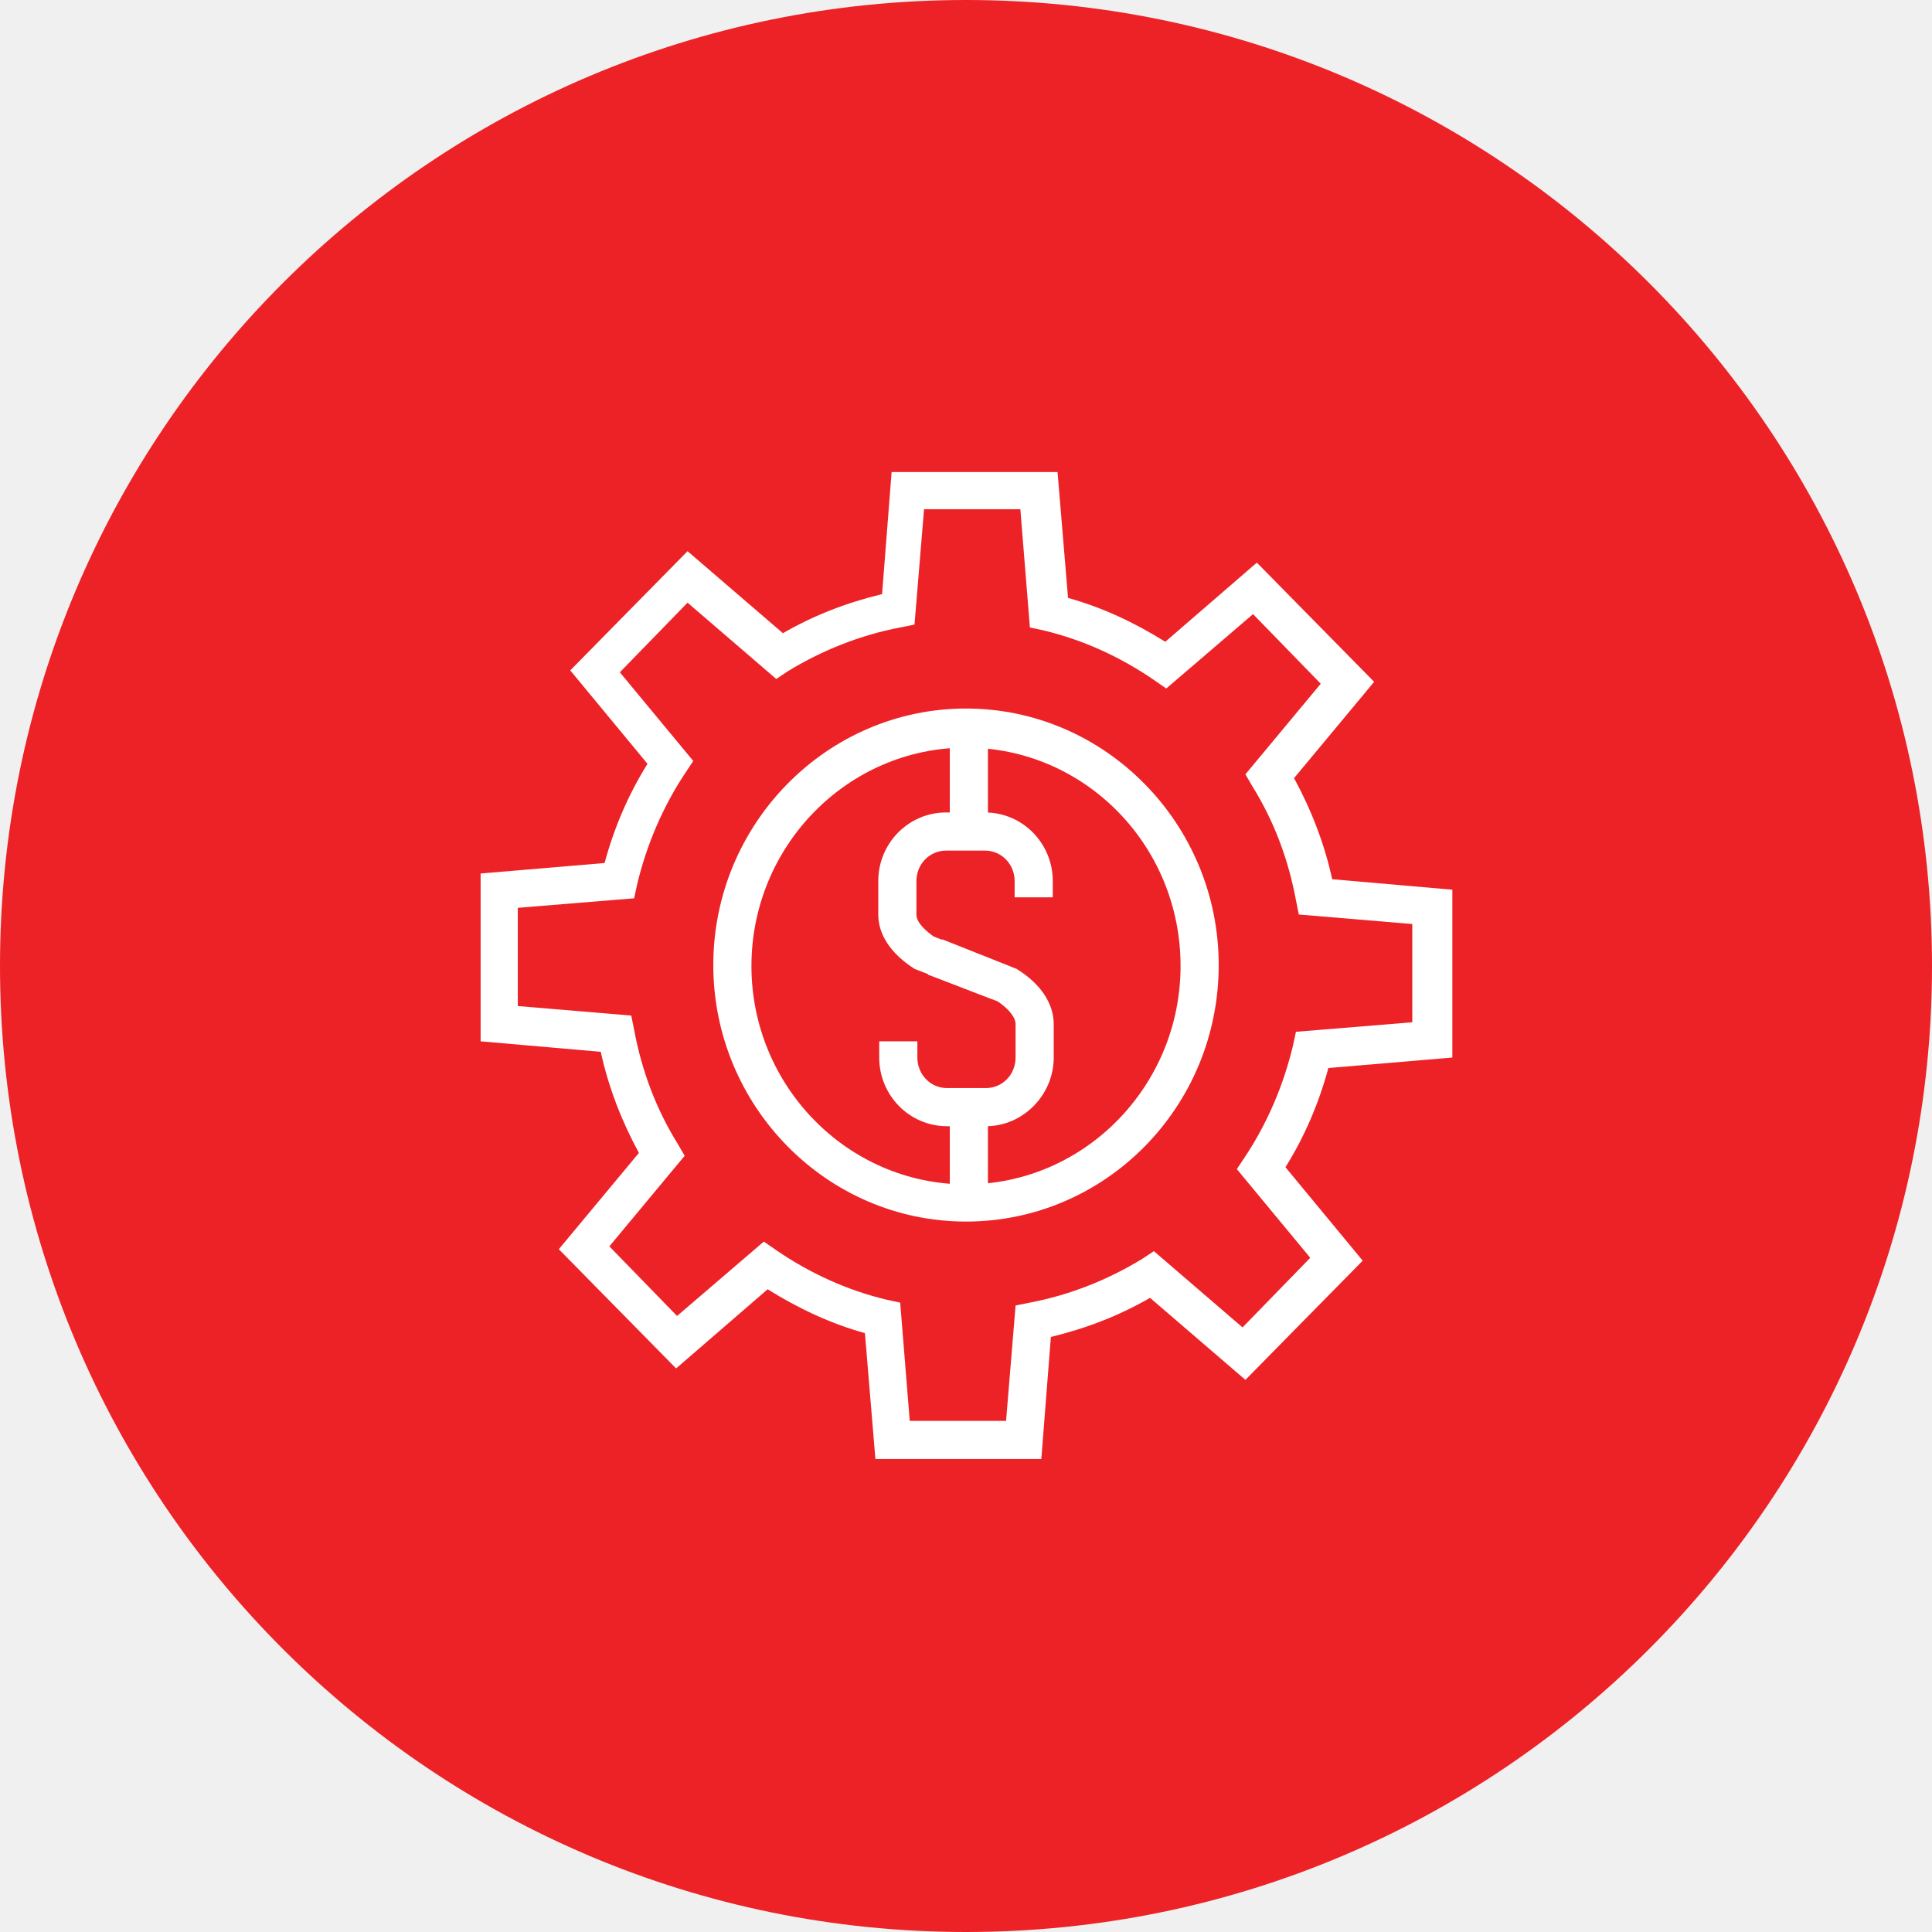
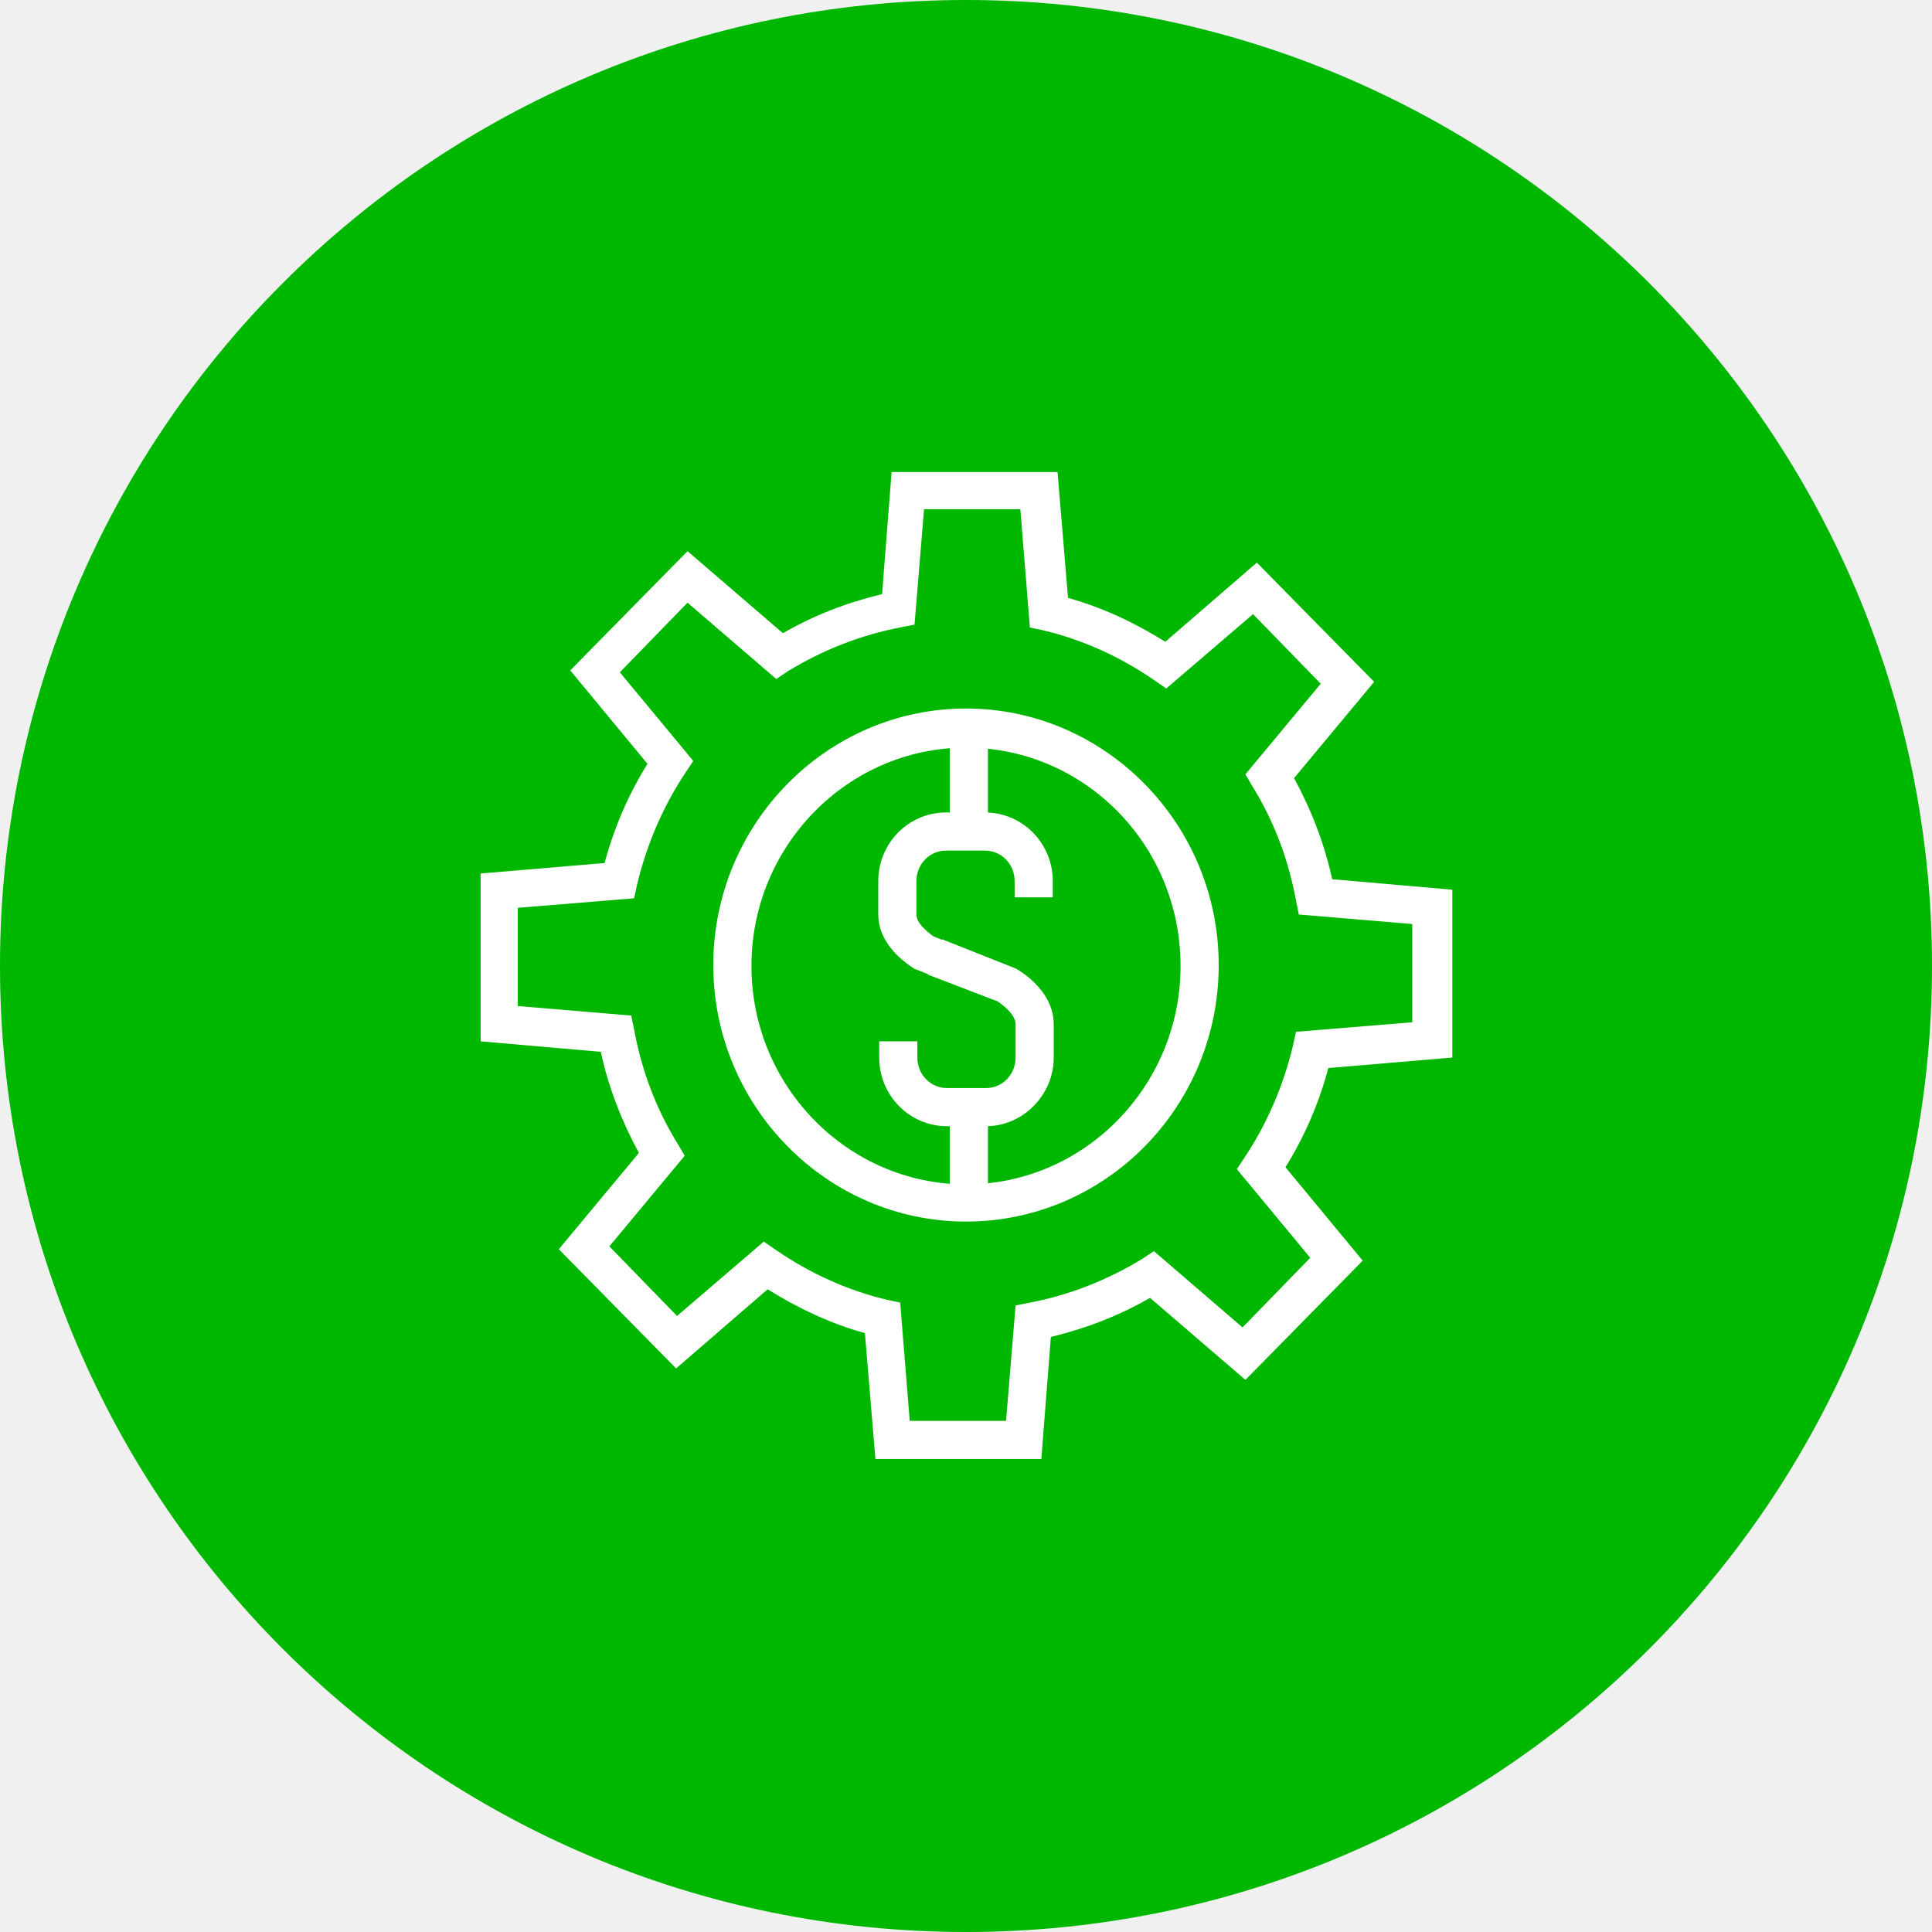
- <svg xmlns="http://www.w3.org/2000/svg" version="1.1" id="Layer_1" x="0px" y="0px" viewBox="-1032 2450.8 202.6 202.6" style="enable-background:new -1032 2450.8 202.6 202.6;" xml:space="preserve">
+ <svg xmlns="http://www.w3.org/2000/svg" version="1.1" id="Layer_1" x="0px" y="0px" viewBox="-319 196.7 202.6 202.6" style="enable-background:new -319 196.7 202.6 202.6;" xml:space="preserve">
  <style type="text/css">
- 	.st0{fill:#EC2227;}
+ 	.st0{fill:#00B700;}
	.st1{fill:#FFFFFF;}
</style>
  <g>
    <g id="XMLID_1560_">
-       <circle id="XMLID_1561_" class="st0" cx="-930.7" cy="2552.1" r="101.3" />
+       <circle id="XMLID_1561_" class="st0" cx="-217.7" cy="298" r="101.3" />
    </g>
    <g id="XMLID_393_">
      <g id="XMLID_414_">
        <g id="XMLID_428_">
-           <path id="XMLID_429_" class="st1" d="M-922.8,2603.8h-17.4l-1.1-13.2c-3.6-1-7-2.6-10.2-4.6l-9.6,8.3l-12.3-12.5l8.4-10.1      c-1.8-3.3-3.2-6.9-4-10.6l-12.6-1.1l0-17.6l13-1.1c1-3.7,2.5-7.2,4.5-10.4l-8.1-9.8l12.3-12.5l10,8.6c3.3-1.9,6.7-3.2,10.4-4.1      l1-12.8h17.4l1.1,13.2c3.6,1,7,2.6,10.2,4.6l9.6-8.3l12.3,12.5l-8.4,10.1c1.8,3.3,3.2,6.9,4,10.6l12.6,1.1v17.6l-13,1.1      c-1,3.7-2.5,7.2-4.5,10.4l8.1,9.8l-12.3,12.5l-10-8.6c-3.3,1.9-6.7,3.2-10.4,4.1L-922.8,2603.8z M-936.6,2599.8h10.1l1-12.1      l1.5-0.3c4.2-0.8,8.2-2.4,11.8-4.6l1.2-0.8l9.3,8l7.1-7.3l-7.7-9.3l0.8-1.2c2.4-3.6,4.1-7.6,5.1-11.8l0.3-1.4l12.2-1v-10.3      l-11.9-1l-0.3-1.5c-0.8-4.3-2.3-8.3-4.6-12l-0.7-1.2l7.9-9.5l-7.1-7.3l-9.1,7.8l-1.3-0.9c-3.5-2.4-7.4-4.2-11.6-5.2l-1.4-0.3      l-1-12.4h-10.1l-1,12.1l-1.5,0.3c-4.2,0.8-8.2,2.4-11.8,4.6l-1.2,0.8l-9.3-8l-7.1,7.3l7.7,9.3l-0.8,1.2      c-2.4,3.6-4.1,7.6-5.1,11.8l-0.3,1.4l-12.2,1l0,10.3l11.9,1l0.3,1.5c0.8,4.3,2.3,8.3,4.6,12l0.7,1.2l-7.9,9.5l7.1,7.3l9.1-7.8      l1.3,0.9c3.5,2.4,7.4,4.2,11.6,5.2l1.4,0.3L-936.6,2599.8z" />
+           <path id="XMLID_429_" class="st1" d="M-209.8,349.7h-17.4l-1.1-13.2c-3.6-1-7-2.6-10.2-4.6l-9.6,8.3l-12.3-12.5l8.4-10.1      c-1.8-3.3-3.2-6.9-4-10.6l-12.6-1.1v-17.6l13-1.1c1-3.7,2.5-7.2,4.5-10.4l-8.1-9.8l12.3-12.5l10,8.6c3.3-1.9,6.7-3.2,10.4-4.1      l1-12.8h17.4l1.1,13.2c3.6,1,7,2.6,10.2,4.6l9.6-8.3l12.3,12.5l-8.4,10.1c1.8,3.3,3.2,6.9,4,10.6l12.6,1.1v17.6l-13,1.1      c-1,3.7-2.5,7.2-4.5,10.4l8.1,9.8l-12.3,12.5l-10-8.6c-3.3,1.9-6.7,3.2-10.4,4.1L-209.8,349.7z M-223.6,345.7h10.1l1-12.1      l1.5-0.3c4.2-0.8,8.2-2.4,11.8-4.6l1.2-0.8l9.3,8l7.1-7.3l-7.7-9.3l0.8-1.2c2.4-3.6,4.1-7.6,5.1-11.8l0.3-1.4l12.2-1v-10.3      l-11.9-1l-0.3-1.5c-0.8-4.3-2.3-8.3-4.6-12l-0.7-1.2l7.9-9.5l-7.1-7.3l-9.1,7.8l-1.3-0.9c-3.5-2.4-7.4-4.2-11.6-5.2l-1.4-0.3      l-1-12.4h-10.1l-1,12.1l-1.5,0.3c-4.2,0.8-8.2,2.4-11.8,4.6l-1.2,0.8l-9.3-8l-7.1,7.3l7.7,9.3l-0.8,1.2      c-2.4,3.6-4.1,7.6-5.1,11.8l-0.3,1.4l-12.2,1v10.3l11.9,1l0.3,1.5c0.8,4.3,2.3,8.3,4.6,12l0.7,1.2l-7.9,9.5l7.1,7.3l9.1-7.8      l1.3,0.9c3.5,2.4,7.4,4.2,11.6,5.2l1.4,0.3L-223.6,345.7z" />
        </g>
        <g id="XMLID_424_">
-           <path id="XMLID_425_" class="st1" d="M-930.7,2578.9c-14.6,0-26.5-12.1-26.5-26.9c0-14.8,11.9-26.9,26.5-26.9      c14.6,0,26.5,12.1,26.5,26.9C-904.2,2566.9-916.1,2578.9-930.7,2578.9z M-930.7,2529.2c-12.4,0-22.5,10.3-22.5,22.9      c0,12.6,10.1,22.9,22.5,22.9c12.4,0,22.5-10.3,22.5-22.9C-908.2,2539.4-918.3,2529.2-930.7,2529.2z" />
+           <path id="XMLID_425_" class="st1" d="M-217.7,324.8c-14.6,0-26.5-12.1-26.5-26.9c0-14.8,11.9-26.9,26.5-26.9      s26.5,12.1,26.5,26.9C-191.2,312.8-203.1,324.8-217.7,324.8z M-217.7,275.1c-12.4,0-22.5,10.3-22.5,22.9      c0,12.6,10.1,22.9,22.5,22.9s22.5-10.3,22.5-22.9C-195.2,285.3-205.3,275.1-217.7,275.1z" />
        </g>
        <g id="XMLID_415_">
          <g id="XMLID_422_">
-             <path id="XMLID_423_" class="st1" d="M-927.9,2555.6l-8.2-3.2c-2.5-1.6-3.8-3.6-3.8-5.7v-3.5c0-4,3.2-7.2,7.1-7.2h4.1       c3.9,0,7.1,3.2,7.1,7.2v1.7h-4v-1.7c0-1.8-1.4-3.2-3.1-3.2h-4.1c-1.7,0-3.1,1.4-3.1,3.2v3.5c0,0.9,1.1,1.8,1.8,2.3l7.6,3       L-927.9,2555.6z" />
+             <path id="XMLID_423_" class="st1" d="M-214.9,301.5l-8.2-3.2c-2.5-1.6-3.8-3.6-3.8-5.7v-3.5c0-4,3.2-7.2,7.1-7.2h4.1       c3.9,0,7.1,3.2,7.1,7.2v1.7h-4v-1.7c0-1.8-1.4-3.2-3.1-3.2h-4.1c-1.7,0-3.1,1.4-3.1,3.2v3.5c0,0.9,1.1,1.8,1.8,2.3l7.6,3       L-214.9,301.5z" />
          </g>
          <g id="XMLID_420_">
-             <path id="XMLID_421_" class="st1" d="M-928.6,2568.9h-4.1c-3.9,0-7.1-3.2-7.1-7.2v-1.7h4v1.7c0,1.8,1.4,3.2,3.1,3.2h4.1       c1.7,0,3.1-1.4,3.1-3.2v-3.5c0-0.7-0.7-1.6-1.9-2.4l-7.3-2.8l1.5-3.7l7.8,3.1c2.6,1.6,3.9,3.7,3.9,5.8v3.5       C-921.5,2565.6-924.7,2568.9-928.6,2568.9z" />
+             <path id="XMLID_421_" class="st1" d="M-215.6,314.8h-4.1c-3.9,0-7.1-3.2-7.1-7.2v-1.7h4v1.7c0,1.8,1.4,3.2,3.1,3.2h4.1       c1.7,0,3.1-1.4,3.1-3.2v-3.5c0-0.7-0.7-1.6-1.9-2.4l-7.3-2.8l1.5-3.7l7.8,3.1c2.6,1.6,3.9,3.7,3.9,5.8v3.5       C-208.5,311.5-211.7,314.8-215.6,314.8z" />
          </g>
          <g id="XMLID_418_">
-             <rect id="XMLID_419_" x="-932.4" y="2527.9" class="st1" width="4" height="10.6" />
+             <rect id="XMLID_419_" x="-219.4" y="273.8" class="st1" width="4" height="10.6" />
          </g>
          <g id="XMLID_416_">
-             <rect id="XMLID_417_" x="-932.4" y="2565.6" class="st1" width="4" height="10.6" />
+             <rect id="XMLID_417_" x="-219.4" y="311.5" class="st1" width="4" height="10.6" />
          </g>
        </g>
      </g>
    </g>
  </g>
</svg>
